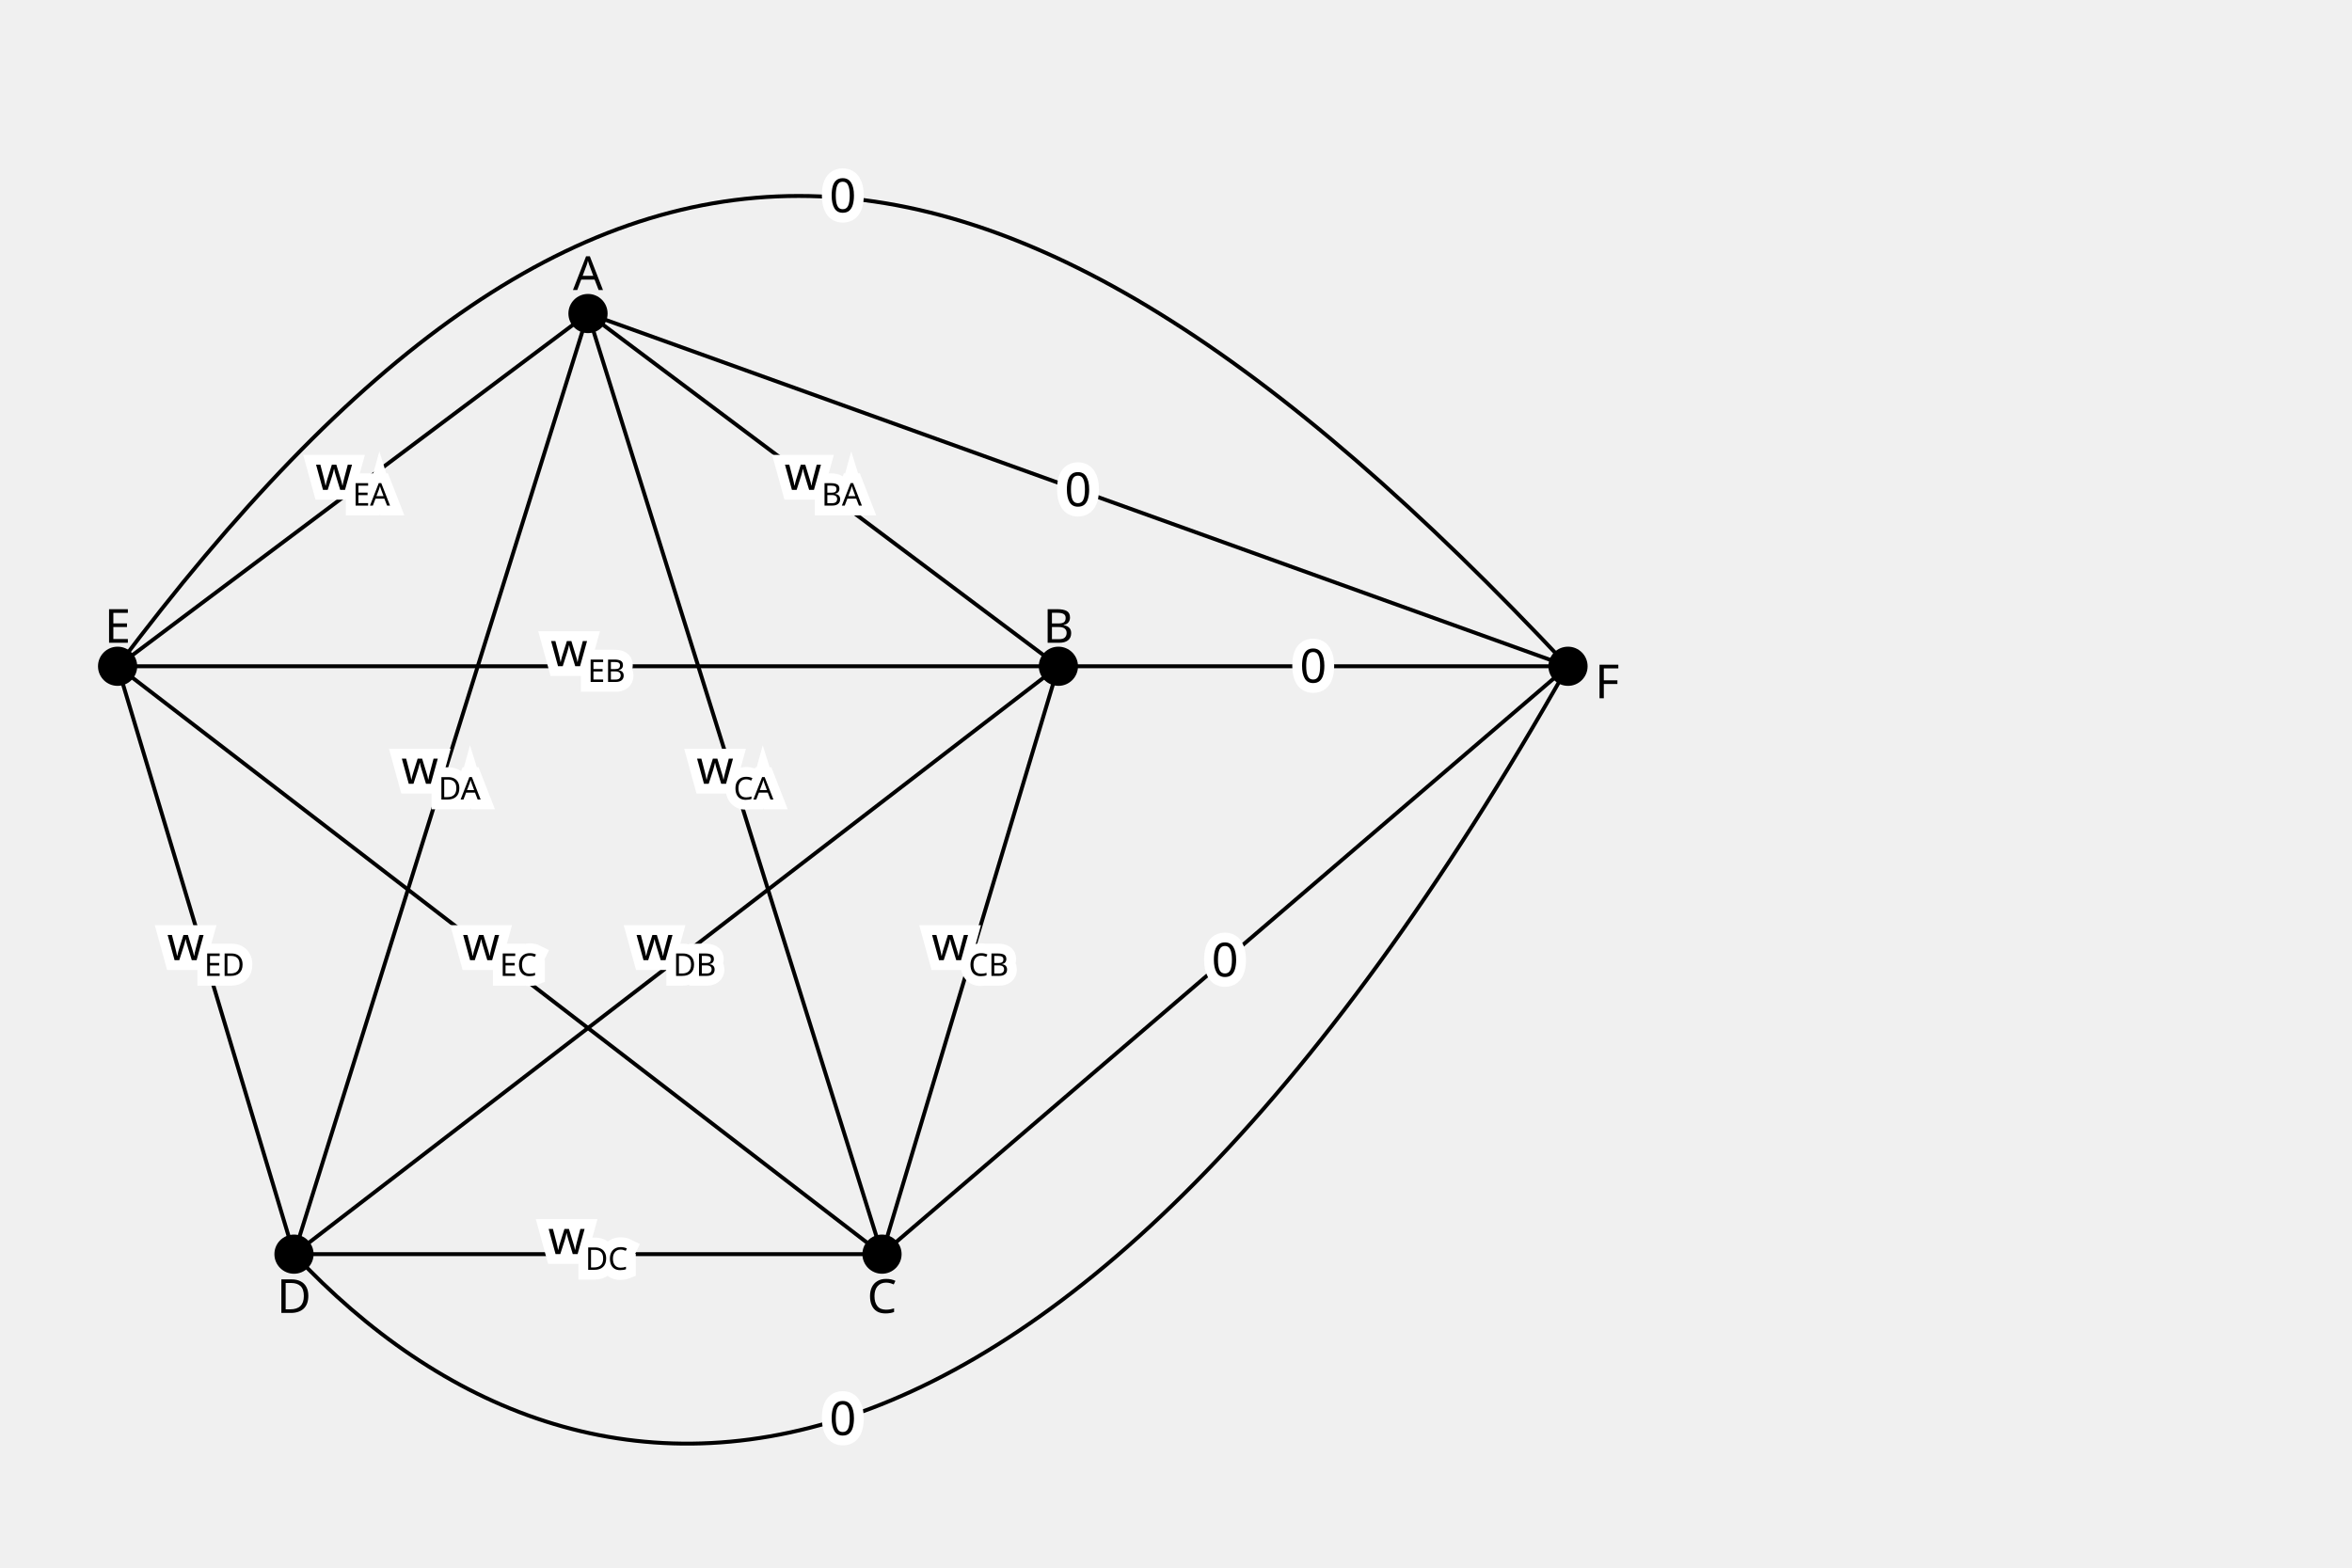
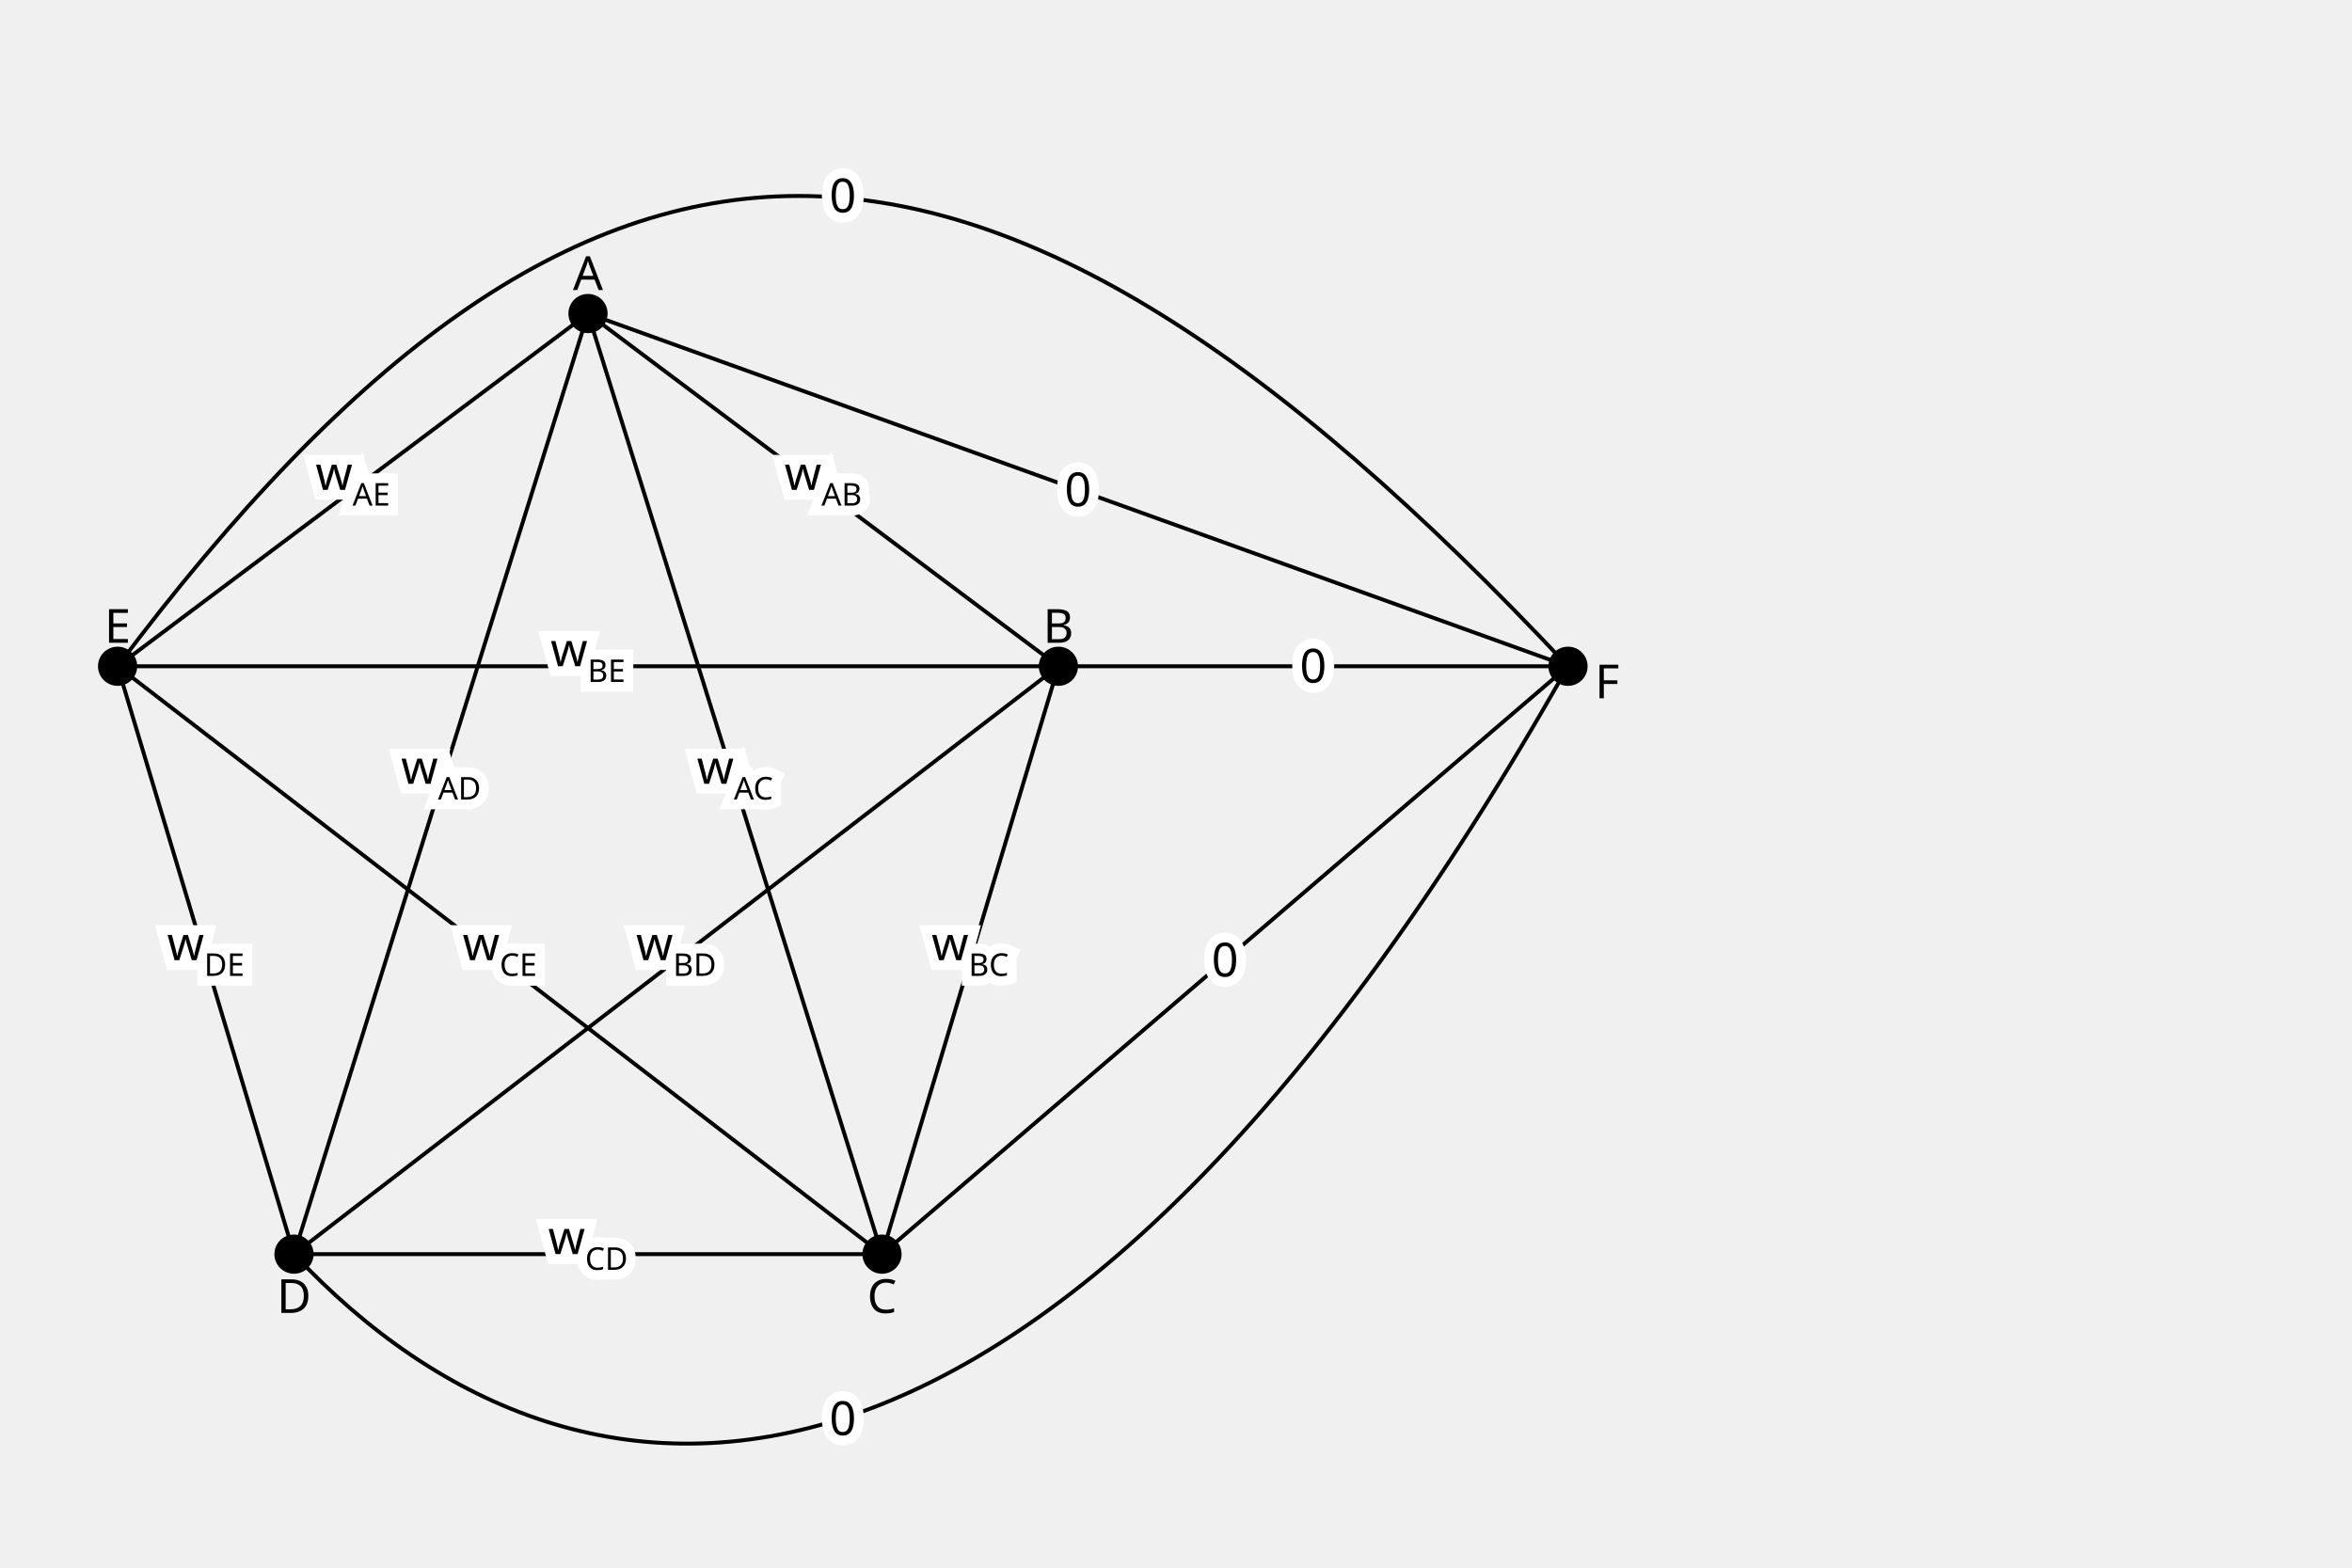
<svg xmlns="http://www.w3.org/2000/svg" width="600" height="400" font-family="sans-serif">
  <g transform="translate(0,50)">
    <g>
      <g fill="none" stroke="black">
-         <line x1="270" y1="120" x2="150" y2="30" />
-         <line x1="225" y1="270" x2="150" y2="30" />
-         <line x1="225" y1="270" x2="270" y2="120" />
-         <line x1="75" y1="270" x2="150" y2="30" />
-         <line x1="75" y1="270" x2="270" y2="120" />
-         <line x1="75" y1="270" x2="225" y2="270" />
-         <line x1="30" y1="120" x2="150" y2="30" />
-         <line x1="30" y1="120" x2="270" y2="120" />
-         <line x1="30" y1="120" x2="225" y2="270" />
-         <line x1="30" y1="120" x2="75" y2="270" />
+         <line x1="150" y1="30" x2="270" y2="120" />
+         <line x1="150" y1="30" x2="225" y2="270" />
+         <line x1="150" y1="30" x2="75" y2="270" />
+         <line x1="150" y1="30" x2="30" y2="120" />
+         <line x1="270" y1="120" x2="225" y2="270" />
+         <line x1="270" y1="120" x2="75" y2="270" />
+         <line x1="270" y1="120" x2="30" y2="120" />
+         <line x1="225" y1="270" x2="75" y2="270" />
+         <line x1="225" y1="270" x2="30" y2="120" />
+         <line x1="75" y1="270" x2="30" y2="120" />
      </g>
      <g font-size="12" fill="none" stroke="white" stroke-width="5" stroke-cap="round" text-anchor="middle">
-         <text x="210" y="75">w<tspan font-size="8" dy="4">BA</tspan>
+         <text x="210" y="75">w<tspan font-size="8" dy="4">AB</tspan>
        </text>
-         <text x="187.5" y="150">w<tspan font-size="8" dy="4">CA</tspan>
+         <text x="187.5" y="150">w<tspan font-size="8" dy="4">AC</tspan>
        </text>
-         <text x="247.5" y="195">w<tspan font-size="8" dy="4">CB</tspan>
+         <text x="112.5" y="150">w<tspan font-size="8" dy="4">AD</tspan>
        </text>
-         <text x="112.5" y="150">w<tspan font-size="8" dy="4">DA</tspan>
+         <text x="90" y="75">w<tspan font-size="8" dy="4">AE</tspan>
        </text>
-         <text x="172.5" y="195">w<tspan font-size="8" dy="4">DB</tspan>
+         <text x="247.5" y="195">w<tspan font-size="8" dy="4">BC</tspan>
        </text>
-         <text x="150" y="270">w<tspan font-size="8" dy="4">DC</tspan>
+         <text x="172.5" y="195">w<tspan font-size="8" dy="4">BD</tspan>
        </text>
-         <text x="90" y="75">w<tspan font-size="8" dy="4">EA</tspan>
+         <text x="150" y="120">w<tspan font-size="8" dy="4">BE</tspan>
        </text>
-         <text x="150" y="120">w<tspan font-size="8" dy="4">EB</tspan>
+         <text x="150" y="270">w<tspan font-size="8" dy="4">CD</tspan>
        </text>
-         <text x="127.5" y="195">w<tspan font-size="8" dy="4">EC</tspan>
+         <text x="127.5" y="195">w<tspan font-size="8" dy="4">CE</tspan>
        </text>
-         <text x="52.5" y="195">w<tspan font-size="8" dy="4">ED</tspan>
+         <text x="52.5" y="195">w<tspan font-size="8" dy="4">DE</tspan>
        </text>
      </g>
      <g font-size="12" fill="black" text-anchor="middle">
-         <text x="210" y="75">w<tspan font-size="8" dy="4">BA</tspan>
+         <text x="210" y="75">w<tspan font-size="8" dy="4">AB</tspan>
        </text>
-         <text x="187.5" y="150">w<tspan font-size="8" dy="4">CA</tspan>
+         <text x="187.5" y="150">w<tspan font-size="8" dy="4">AC</tspan>
        </text>
-         <text x="247.5" y="195">w<tspan font-size="8" dy="4">CB</tspan>
+         <text x="112.5" y="150">w<tspan font-size="8" dy="4">AD</tspan>
        </text>
-         <text x="112.5" y="150">w<tspan font-size="8" dy="4">DA</tspan>
+         <text x="90" y="75">w<tspan font-size="8" dy="4">AE</tspan>
        </text>
-         <text x="172.5" y="195">w<tspan font-size="8" dy="4">DB</tspan>
+         <text x="247.5" y="195">w<tspan font-size="8" dy="4">BC</tspan>
        </text>
-         <text x="150" y="270">w<tspan font-size="8" dy="4">DC</tspan>
+         <text x="172.5" y="195">w<tspan font-size="8" dy="4">BD</tspan>
        </text>
-         <text x="90" y="75">w<tspan font-size="8" dy="4">EA</tspan>
+         <text x="150" y="120">w<tspan font-size="8" dy="4">BE</tspan>
        </text>
-         <text x="150" y="120">w<tspan font-size="8" dy="4">EB</tspan>
+         <text x="150" y="270">w<tspan font-size="8" dy="4">CD</tspan>
        </text>
-         <text x="127.5" y="195">w<tspan font-size="8" dy="4">EC</tspan>
+         <text x="127.5" y="195">w<tspan font-size="8" dy="4">CE</tspan>
        </text>
-         <text x="52.5" y="195">w<tspan font-size="8" dy="4">ED</tspan>
+         <text x="52.5" y="195">w<tspan font-size="8" dy="4">DE</tspan>
        </text>
      </g>
      <g fill="black">
        <circle r="5" cx="150" cy="30" />
        <circle r="5" cx="270" cy="120" />
        <circle r="5" cx="225" cy="270" />
        <circle r="5" cx="75" cy="270" />
        <circle r="5" cx="30" cy="120" />
      </g>
      <g font-size="12" fill="black" text-anchor="middle">
        <text x="150" y="24">A</text>
        <text x="270" y="114">B</text>
        <text x="225" y="285">C</text>
        <text x="75" y="285">D</text>
        <text x="30" y="114">E</text>
      </g>
    </g>
    <g>
      <circle r="5" cx="400" cy="120" />
      <text x="400" y="120" dx="10" dy="4" font-size="12" text-anchor="middle" dominant-baseline="middle">F</text>
      <line stroke="black" fill="none" x1="150" y1="30" x2="400" y2="120" />
      <line stroke="black" fill="none" x1="270" y1="120" x2="400" y2="120" />
      <line stroke="black" fill="none" x1="225" y1="270" x2="400" y2="120" />
      <text font-size="12" fill="none" stroke="white" stroke-width="5" stroke-cap="round" text-anchor="middle" dominant-baseline="middle" x="275" y="75">0</text>
      <text font-size="12" fill="none" stroke="white" stroke-width="5" stroke-cap="round" text-anchor="middle" dominant-baseline="middle" x="335" y="120">0</text>
      <text font-size="12" fill="none" stroke="white" stroke-width="5" stroke-cap="round" text-anchor="middle" dominant-baseline="middle" x="312.5" y="195">0</text>
      <text font-size="12" fill="black" text-anchor="middle" dominant-baseline="middle" x="275" y="75">0</text>
      <text font-size="12" fill="black" text-anchor="middle" dominant-baseline="middle" x="335" y="120">0</text>
      <text font-size="12" fill="black" text-anchor="middle" dominant-baseline="middle" x="312.5" y="195">0</text>
      <path d="M 30 120                C 150 -40, 250 -40, 400 120" stroke="black" fill="none" />
      <path d="M 75 270                C 150 350, 270 350, 400 120" stroke="black" fill="none" />
      <text font-size="12" fill="none" stroke="white" stroke-width="5" stroke-cap="round" text-anchor="middle" dominant-baseline="middle" x="215" y="0">0</text>
      <text font-size="12" fill="black" text-anchor="middle" dominant-baseline="middle" x="215" y="0">0</text>
      <text font-size="12" fill="none" stroke="white" stroke-width="5" stroke-cap="round" text-anchor="middle" dominant-baseline="middle" x="215" y="312">0</text>
      <text font-size="12" fill="black" text-anchor="middle" dominant-baseline="middle" x="215" y="312">0</text>
    </g>
  </g>
</svg>
